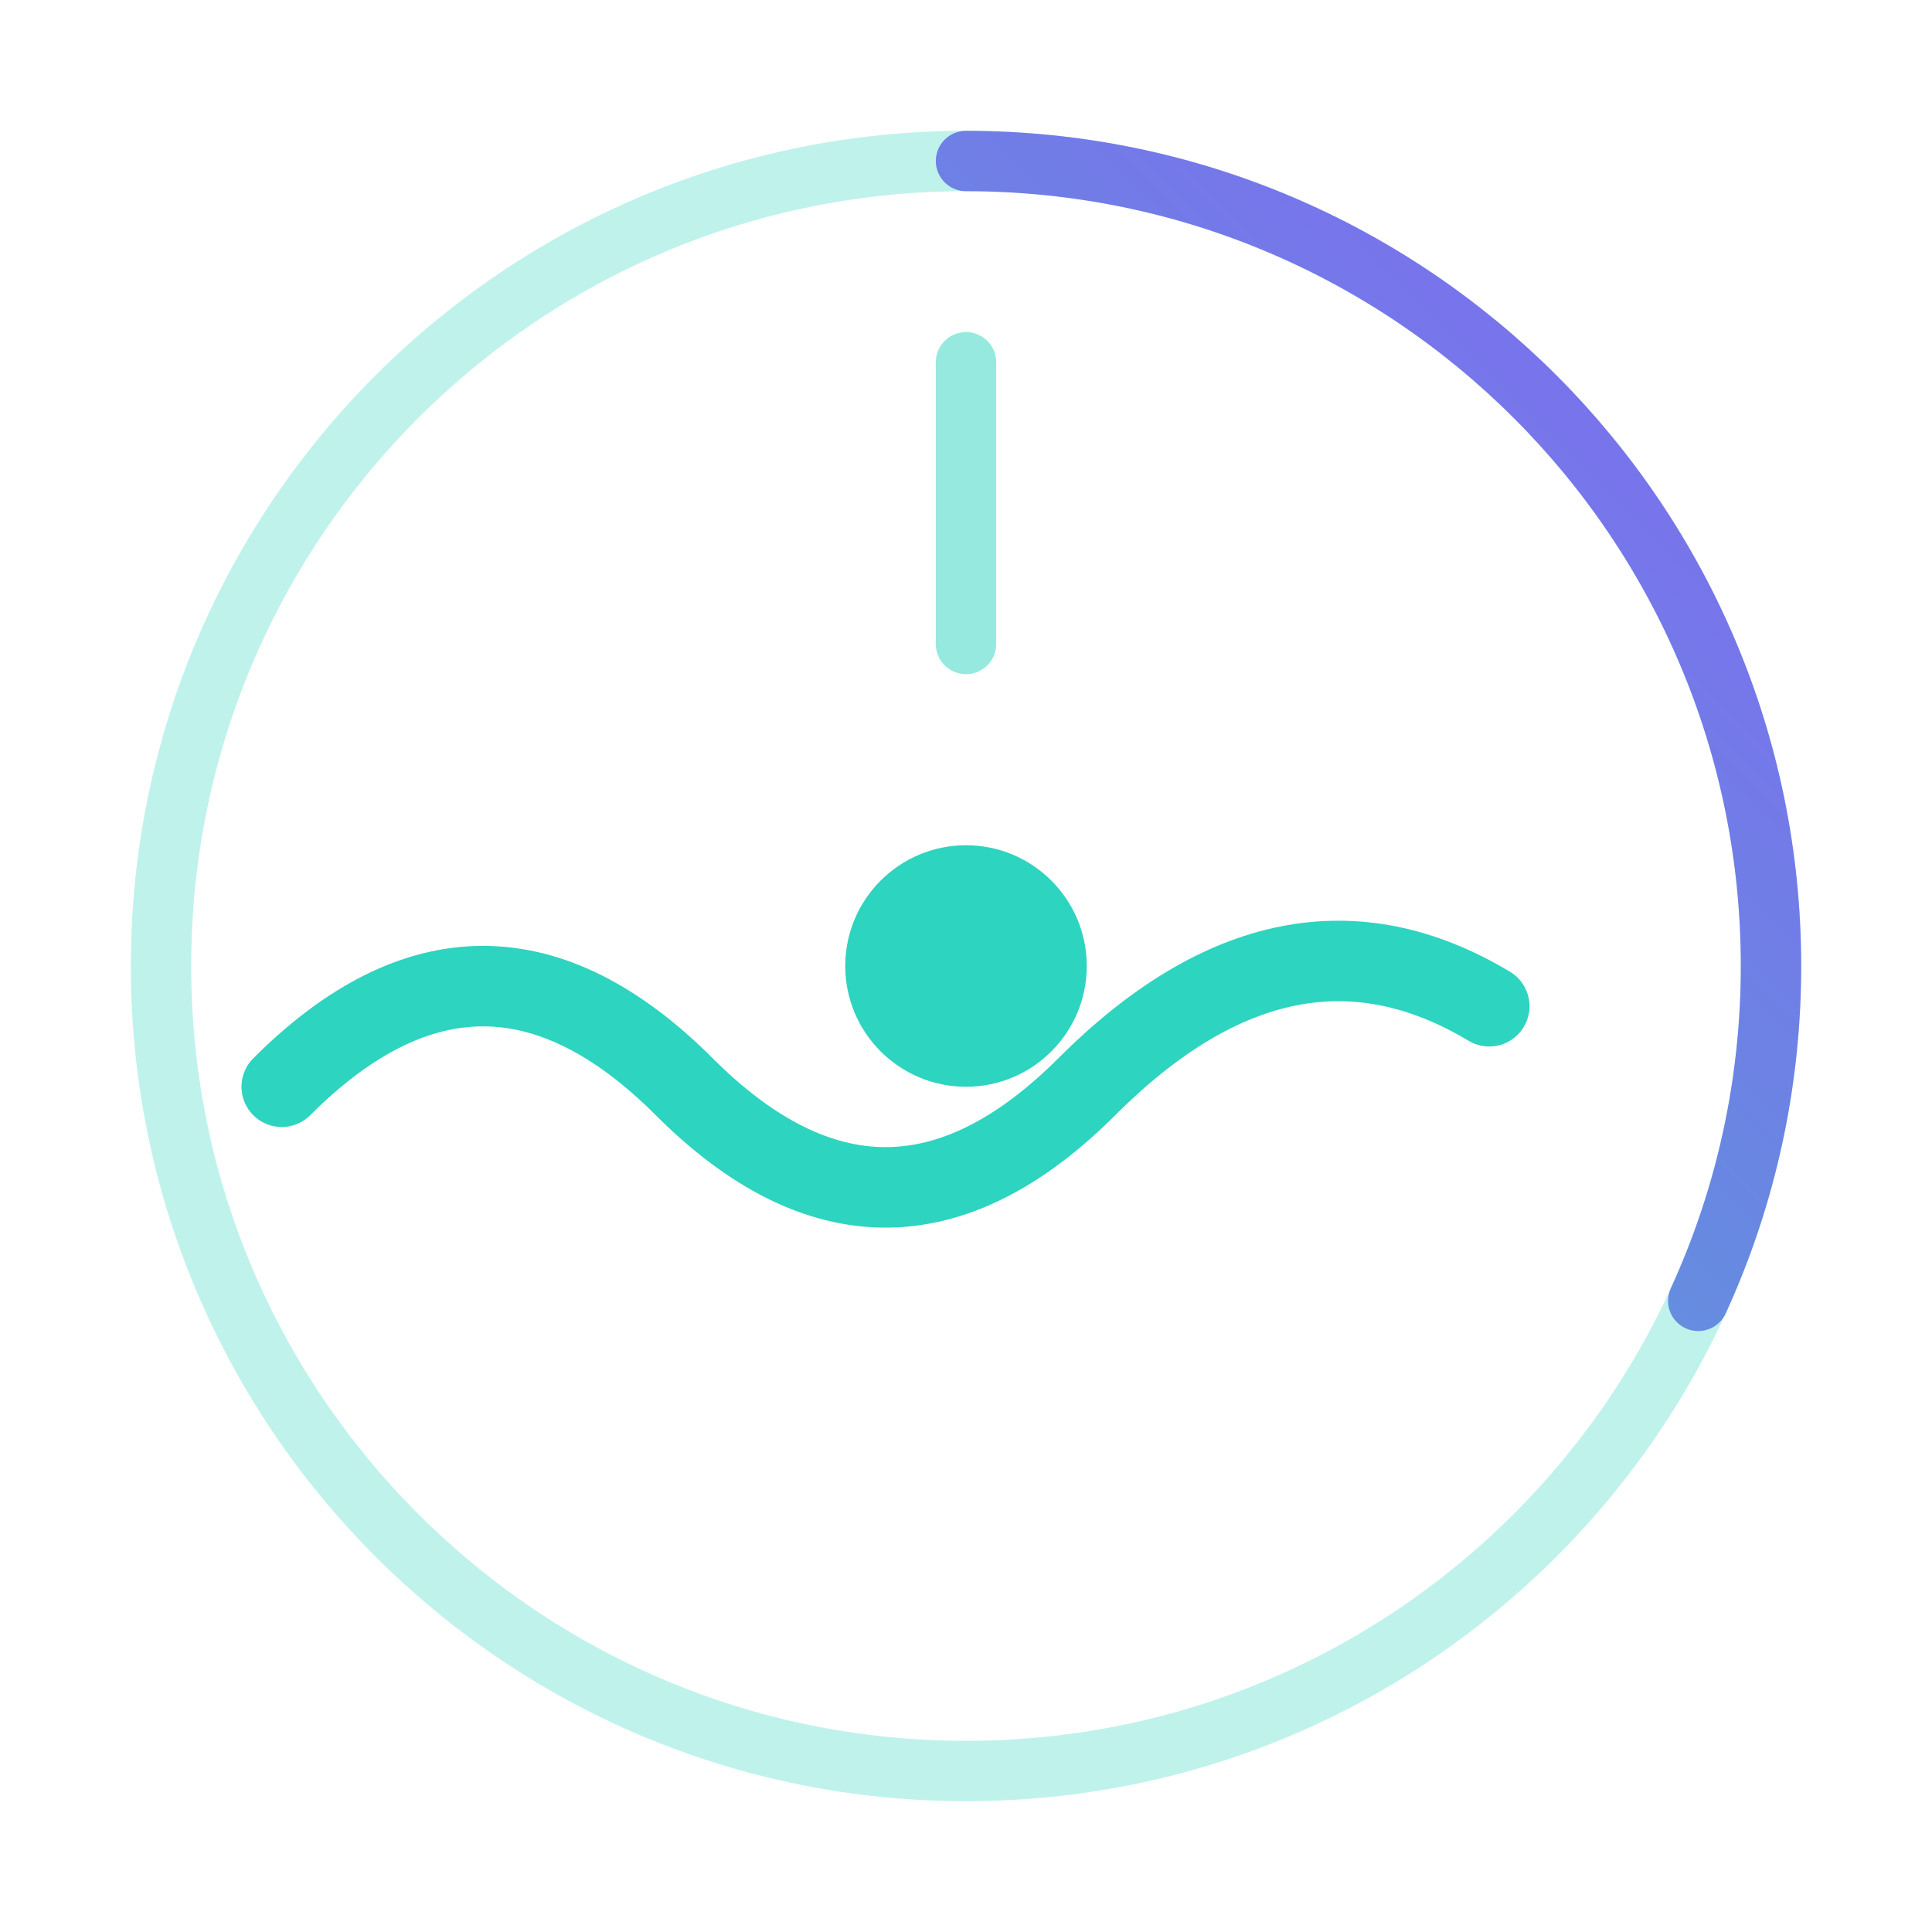
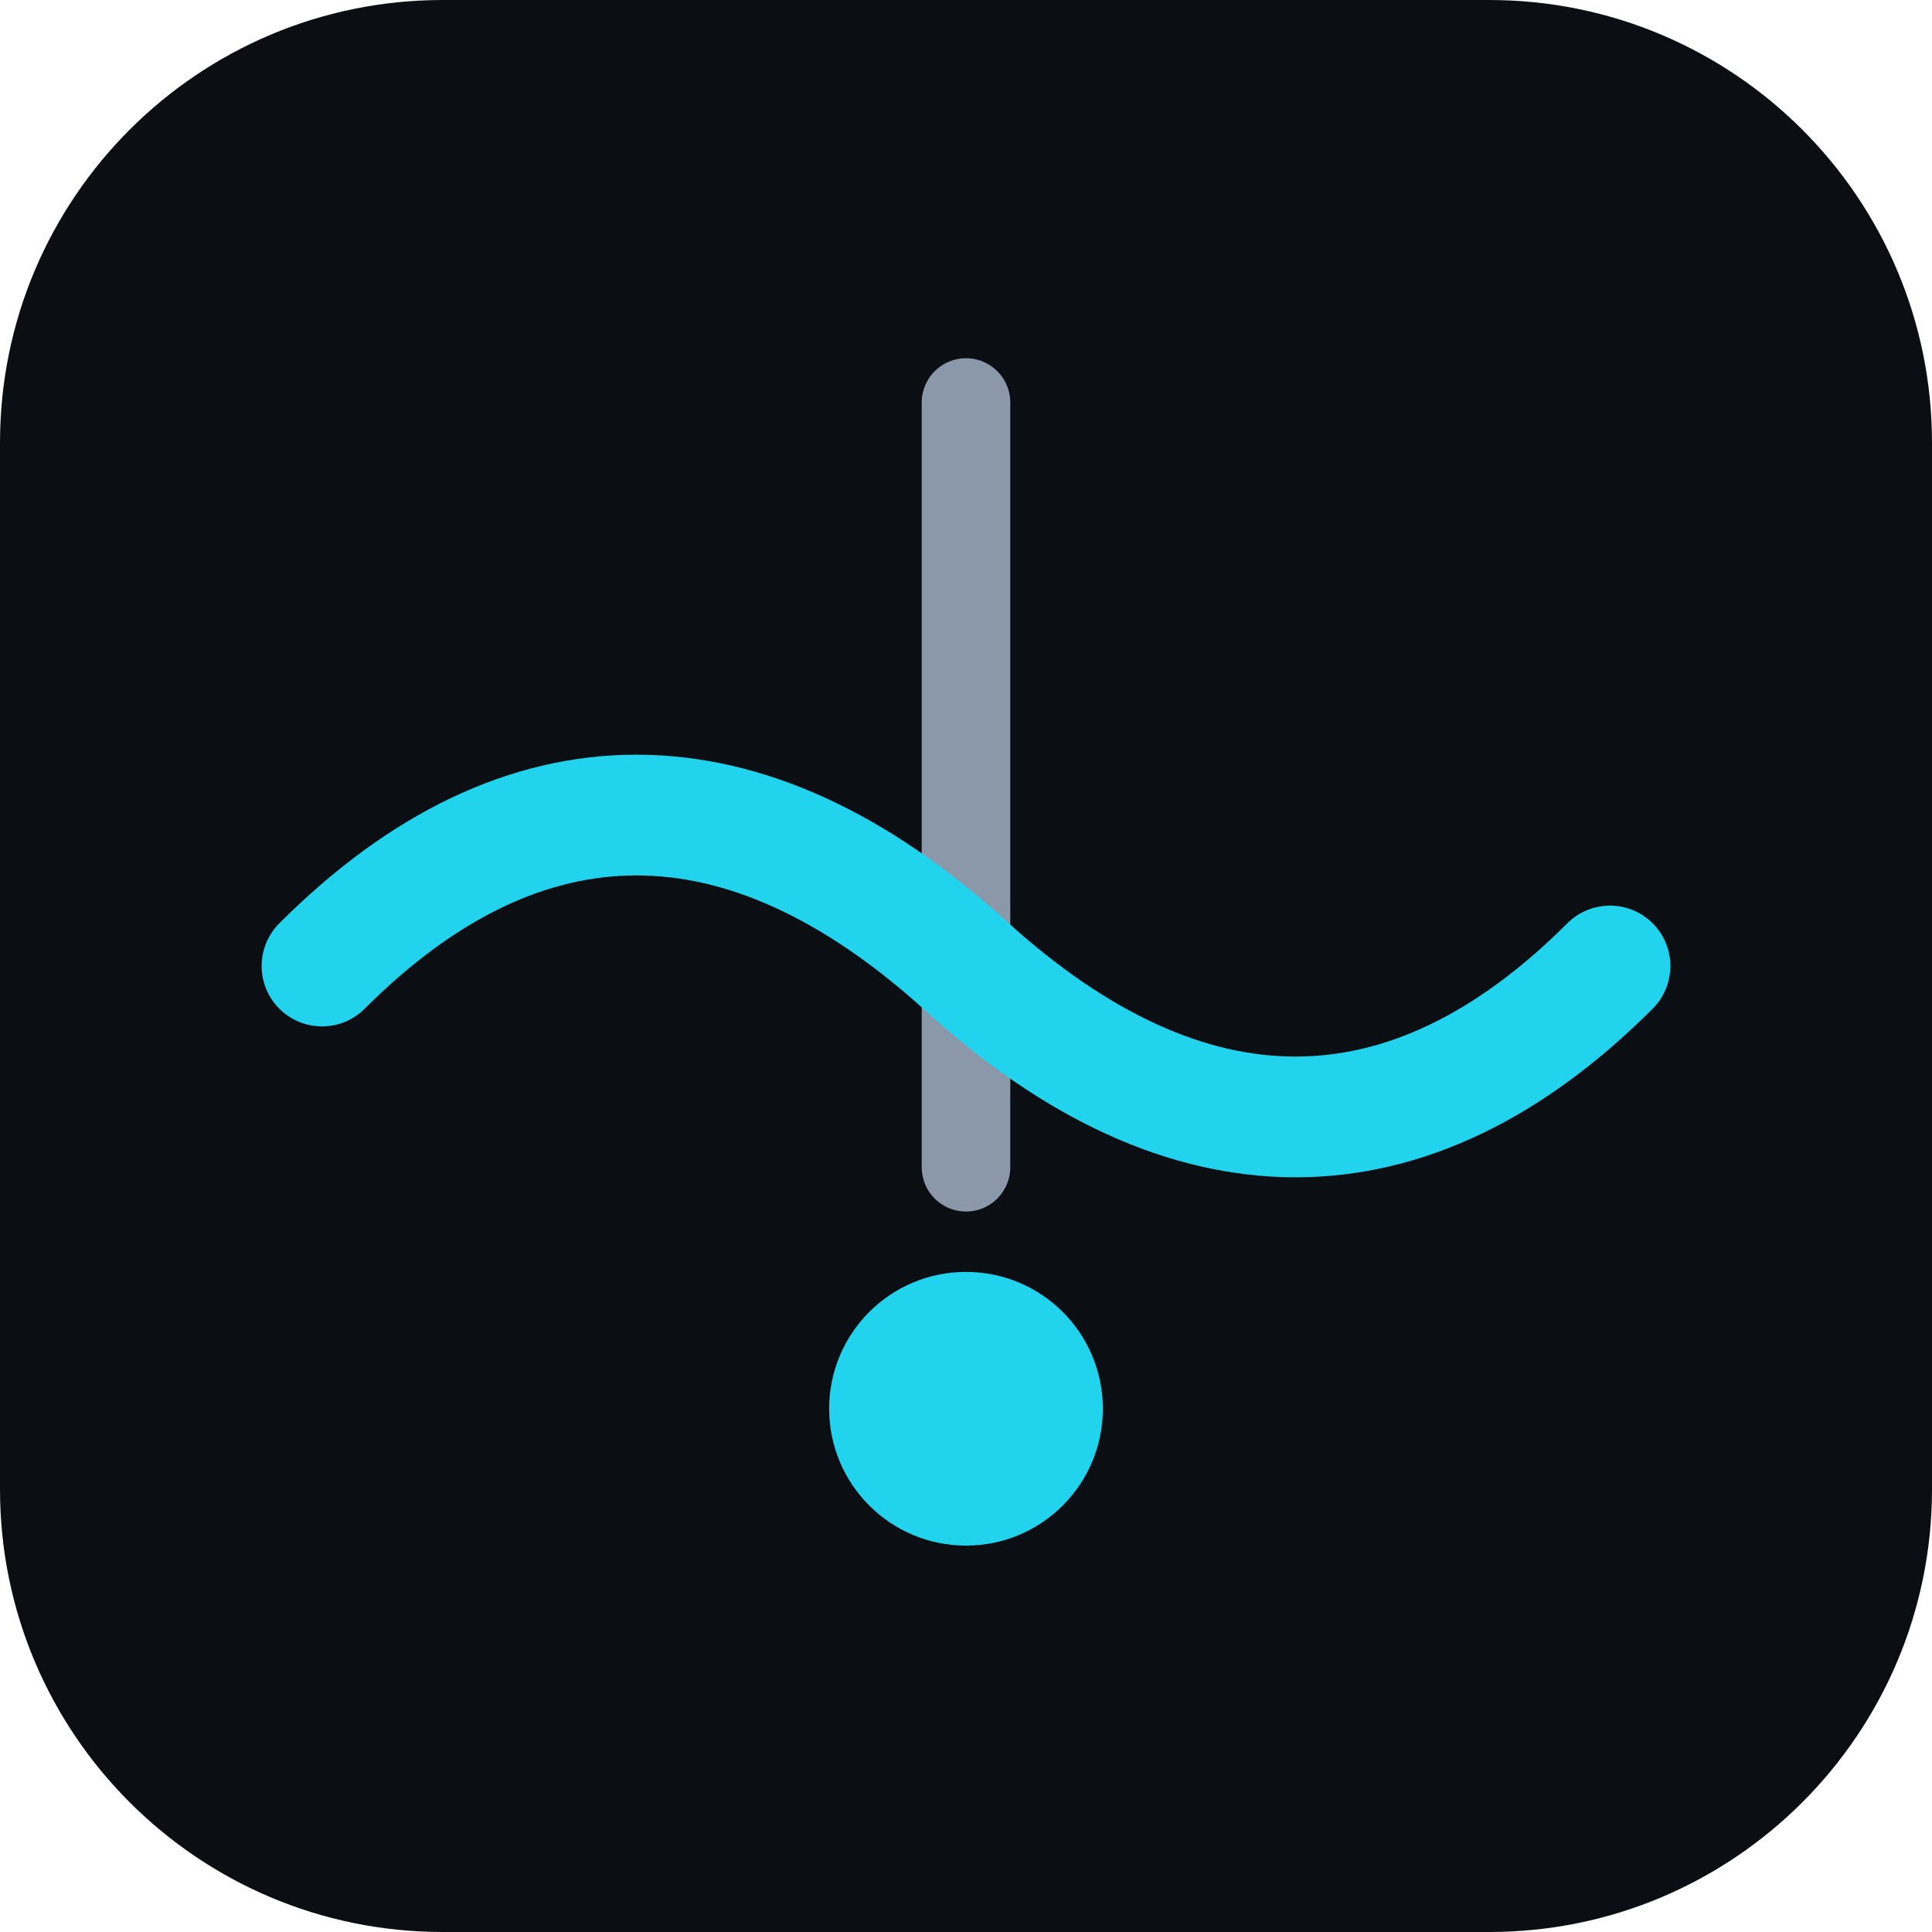
<svg xmlns="http://www.w3.org/2000/svg" viewBox="0 0 48 48" fill="none">
-   <circle cx="24" cy="24" r="20" stroke="rgba(45,212,191,0.3)" stroke-width="1.5" />
-   <circle cx="24" cy="24" r="20" stroke="url(#grad-icon)" stroke-width="1.5" stroke-dasharray="40 90" stroke-linecap="round" transform="rotate(-90 24 24)" />
-   <path d="M7 27 Q12 22 17 27 Q22 32 27 27 Q32 22 37 25" stroke="#2dd4bf" stroke-width="2" fill="none" stroke-linecap="round" />
-   <circle cx="24" cy="24" r="3" fill="#2dd4bf" />
-   <line x1="24" y1="9" x2="24" y2="16" stroke="rgba(45,212,191,0.5)" stroke-width="1.5" stroke-linecap="round" />
-   <defs>
-     <linearGradient id="grad-icon" x1="0" y1="0" x2="48" y2="48" gradientUnits="userSpaceOnUse">
-       <stop offset="0%" stop-color="#2dd4bf" />
-       <stop offset="100%" stop-color="#8b5cf6" />
-     </linearGradient>
-   </defs>
+   <rect width="48" height="48" rx="11" fill="#0B0F14" />
+   <line x1="24" y1="10" x2="24" y2="29" stroke="#8B98A9" stroke-width="2.2" stroke-linecap="round" />
+   <path d="M8 24 C13 19 18.5 19 24 24 C29.5 29 35 29 40 24" stroke="#22D3EE" stroke-width="3" fill="none" stroke-linecap="round" />
+   <circle cx="24" cy="35" r="3.4" fill="#22D3EE" />
</svg>
